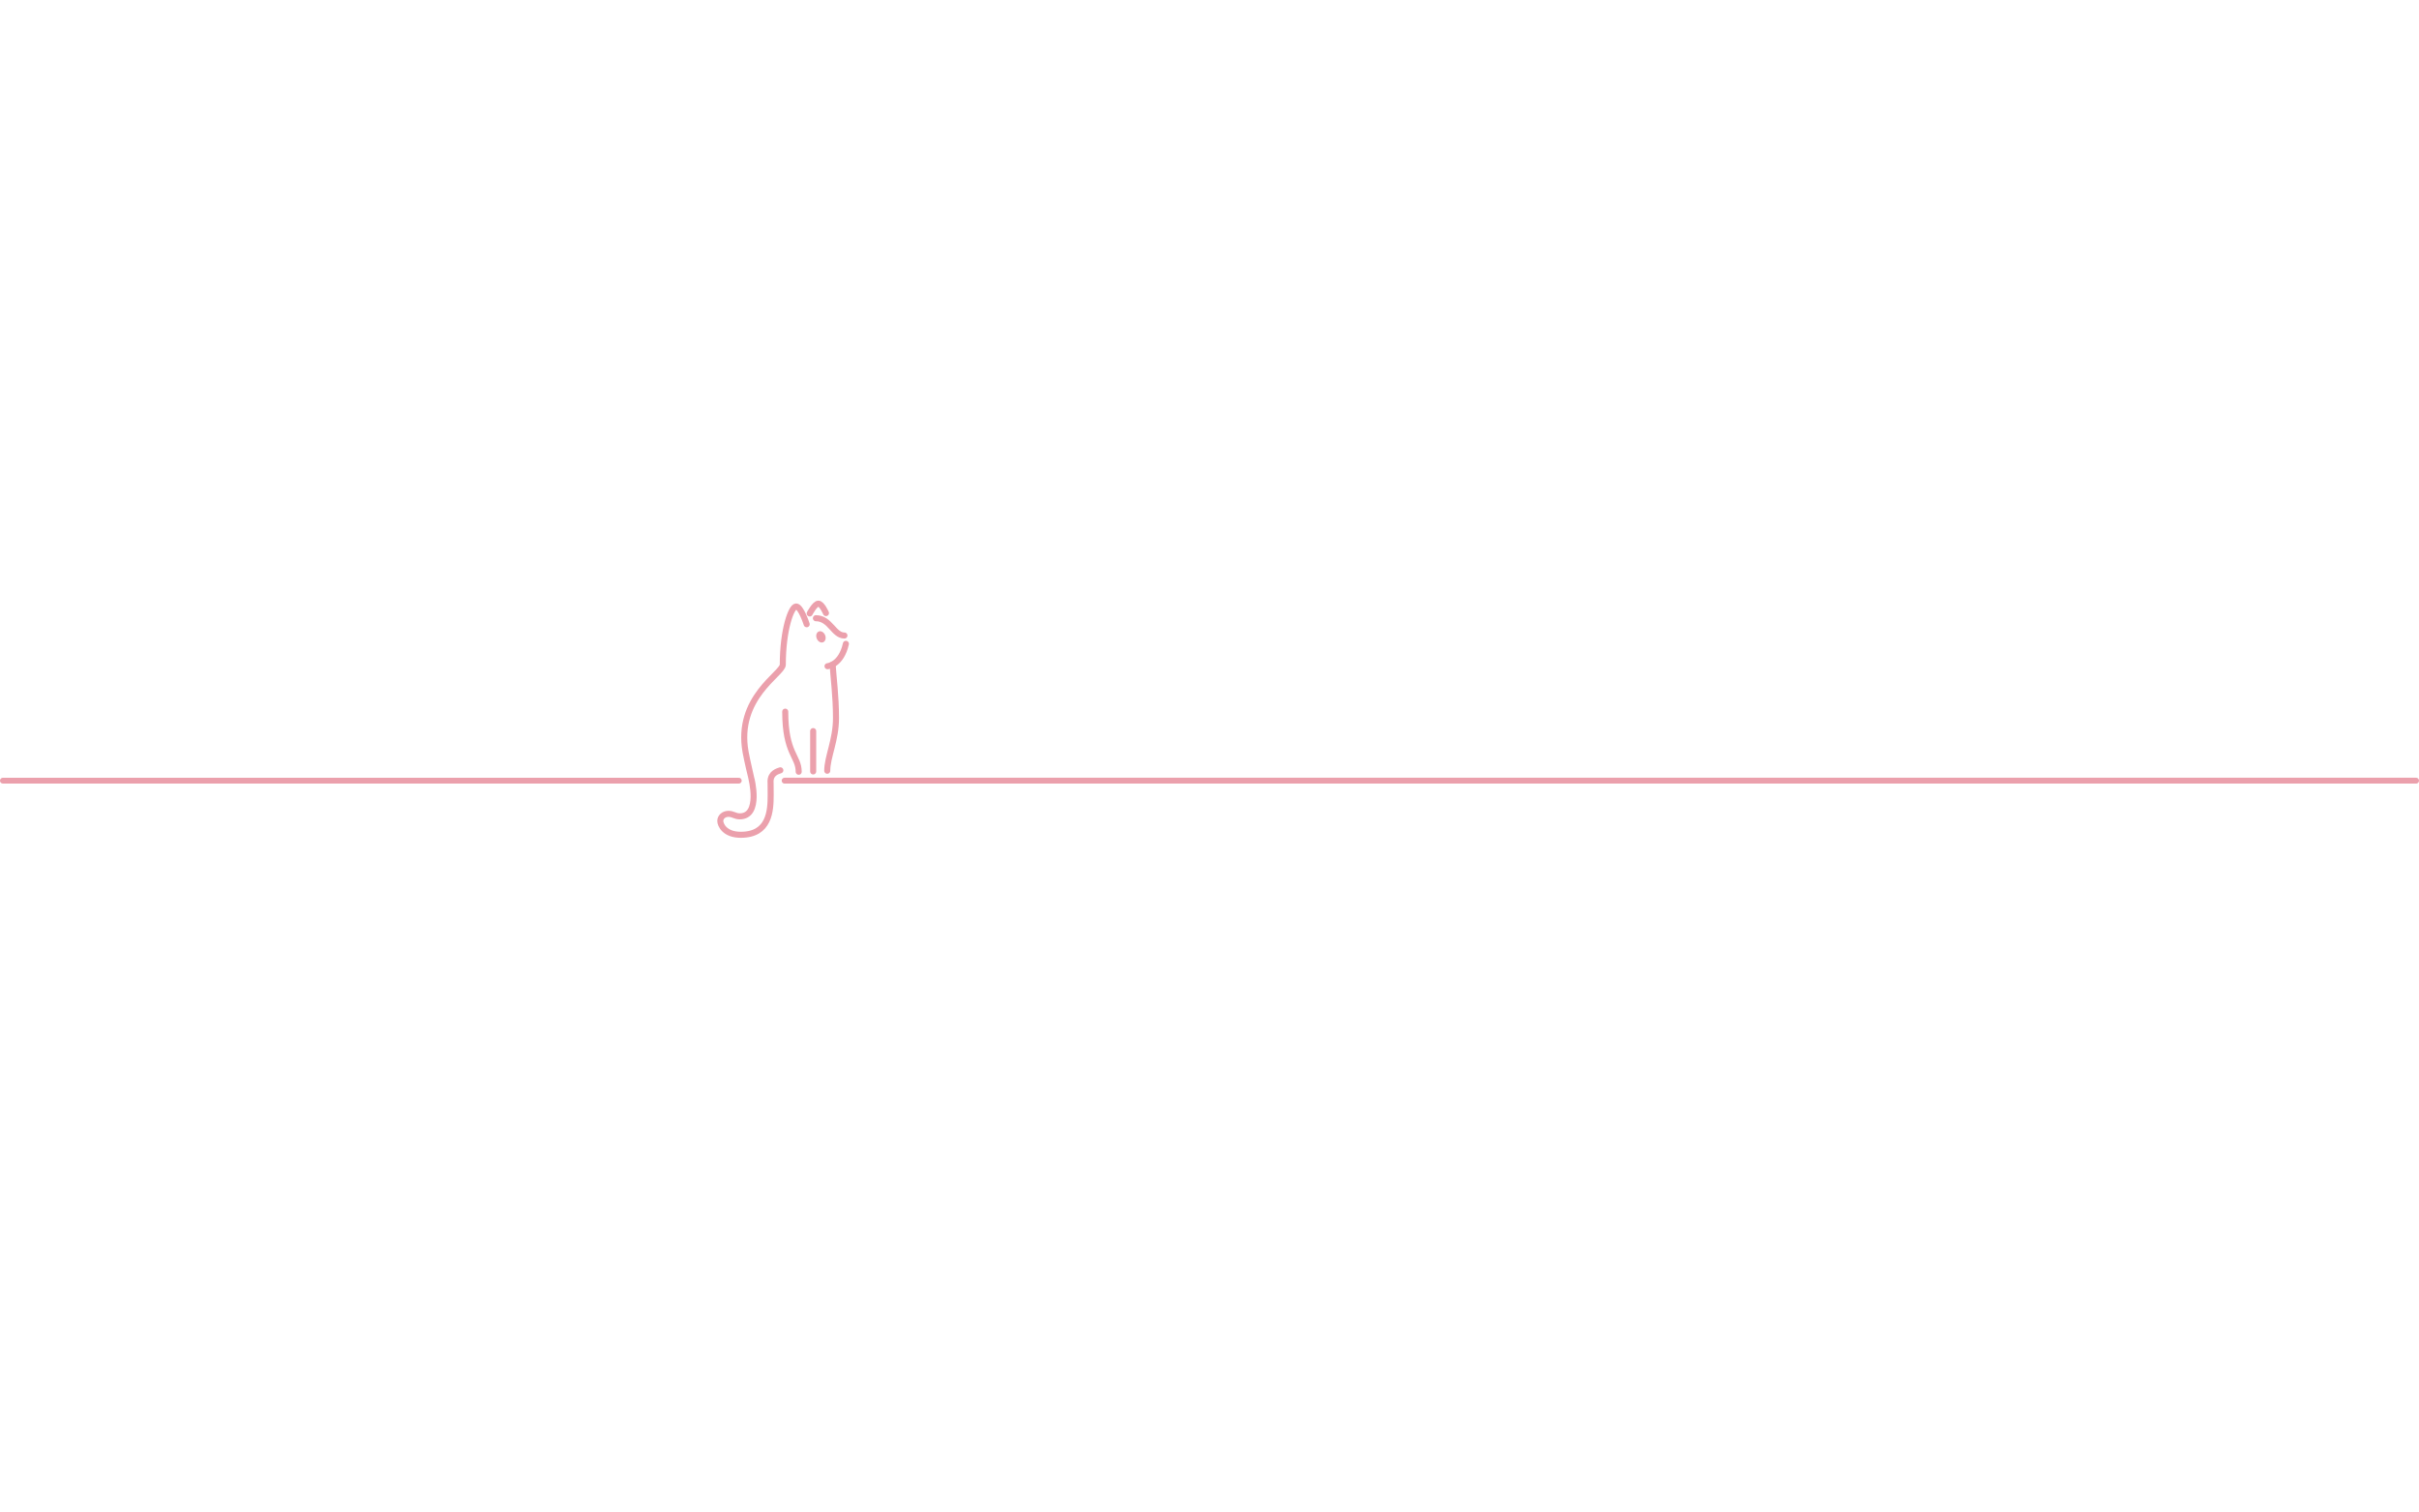
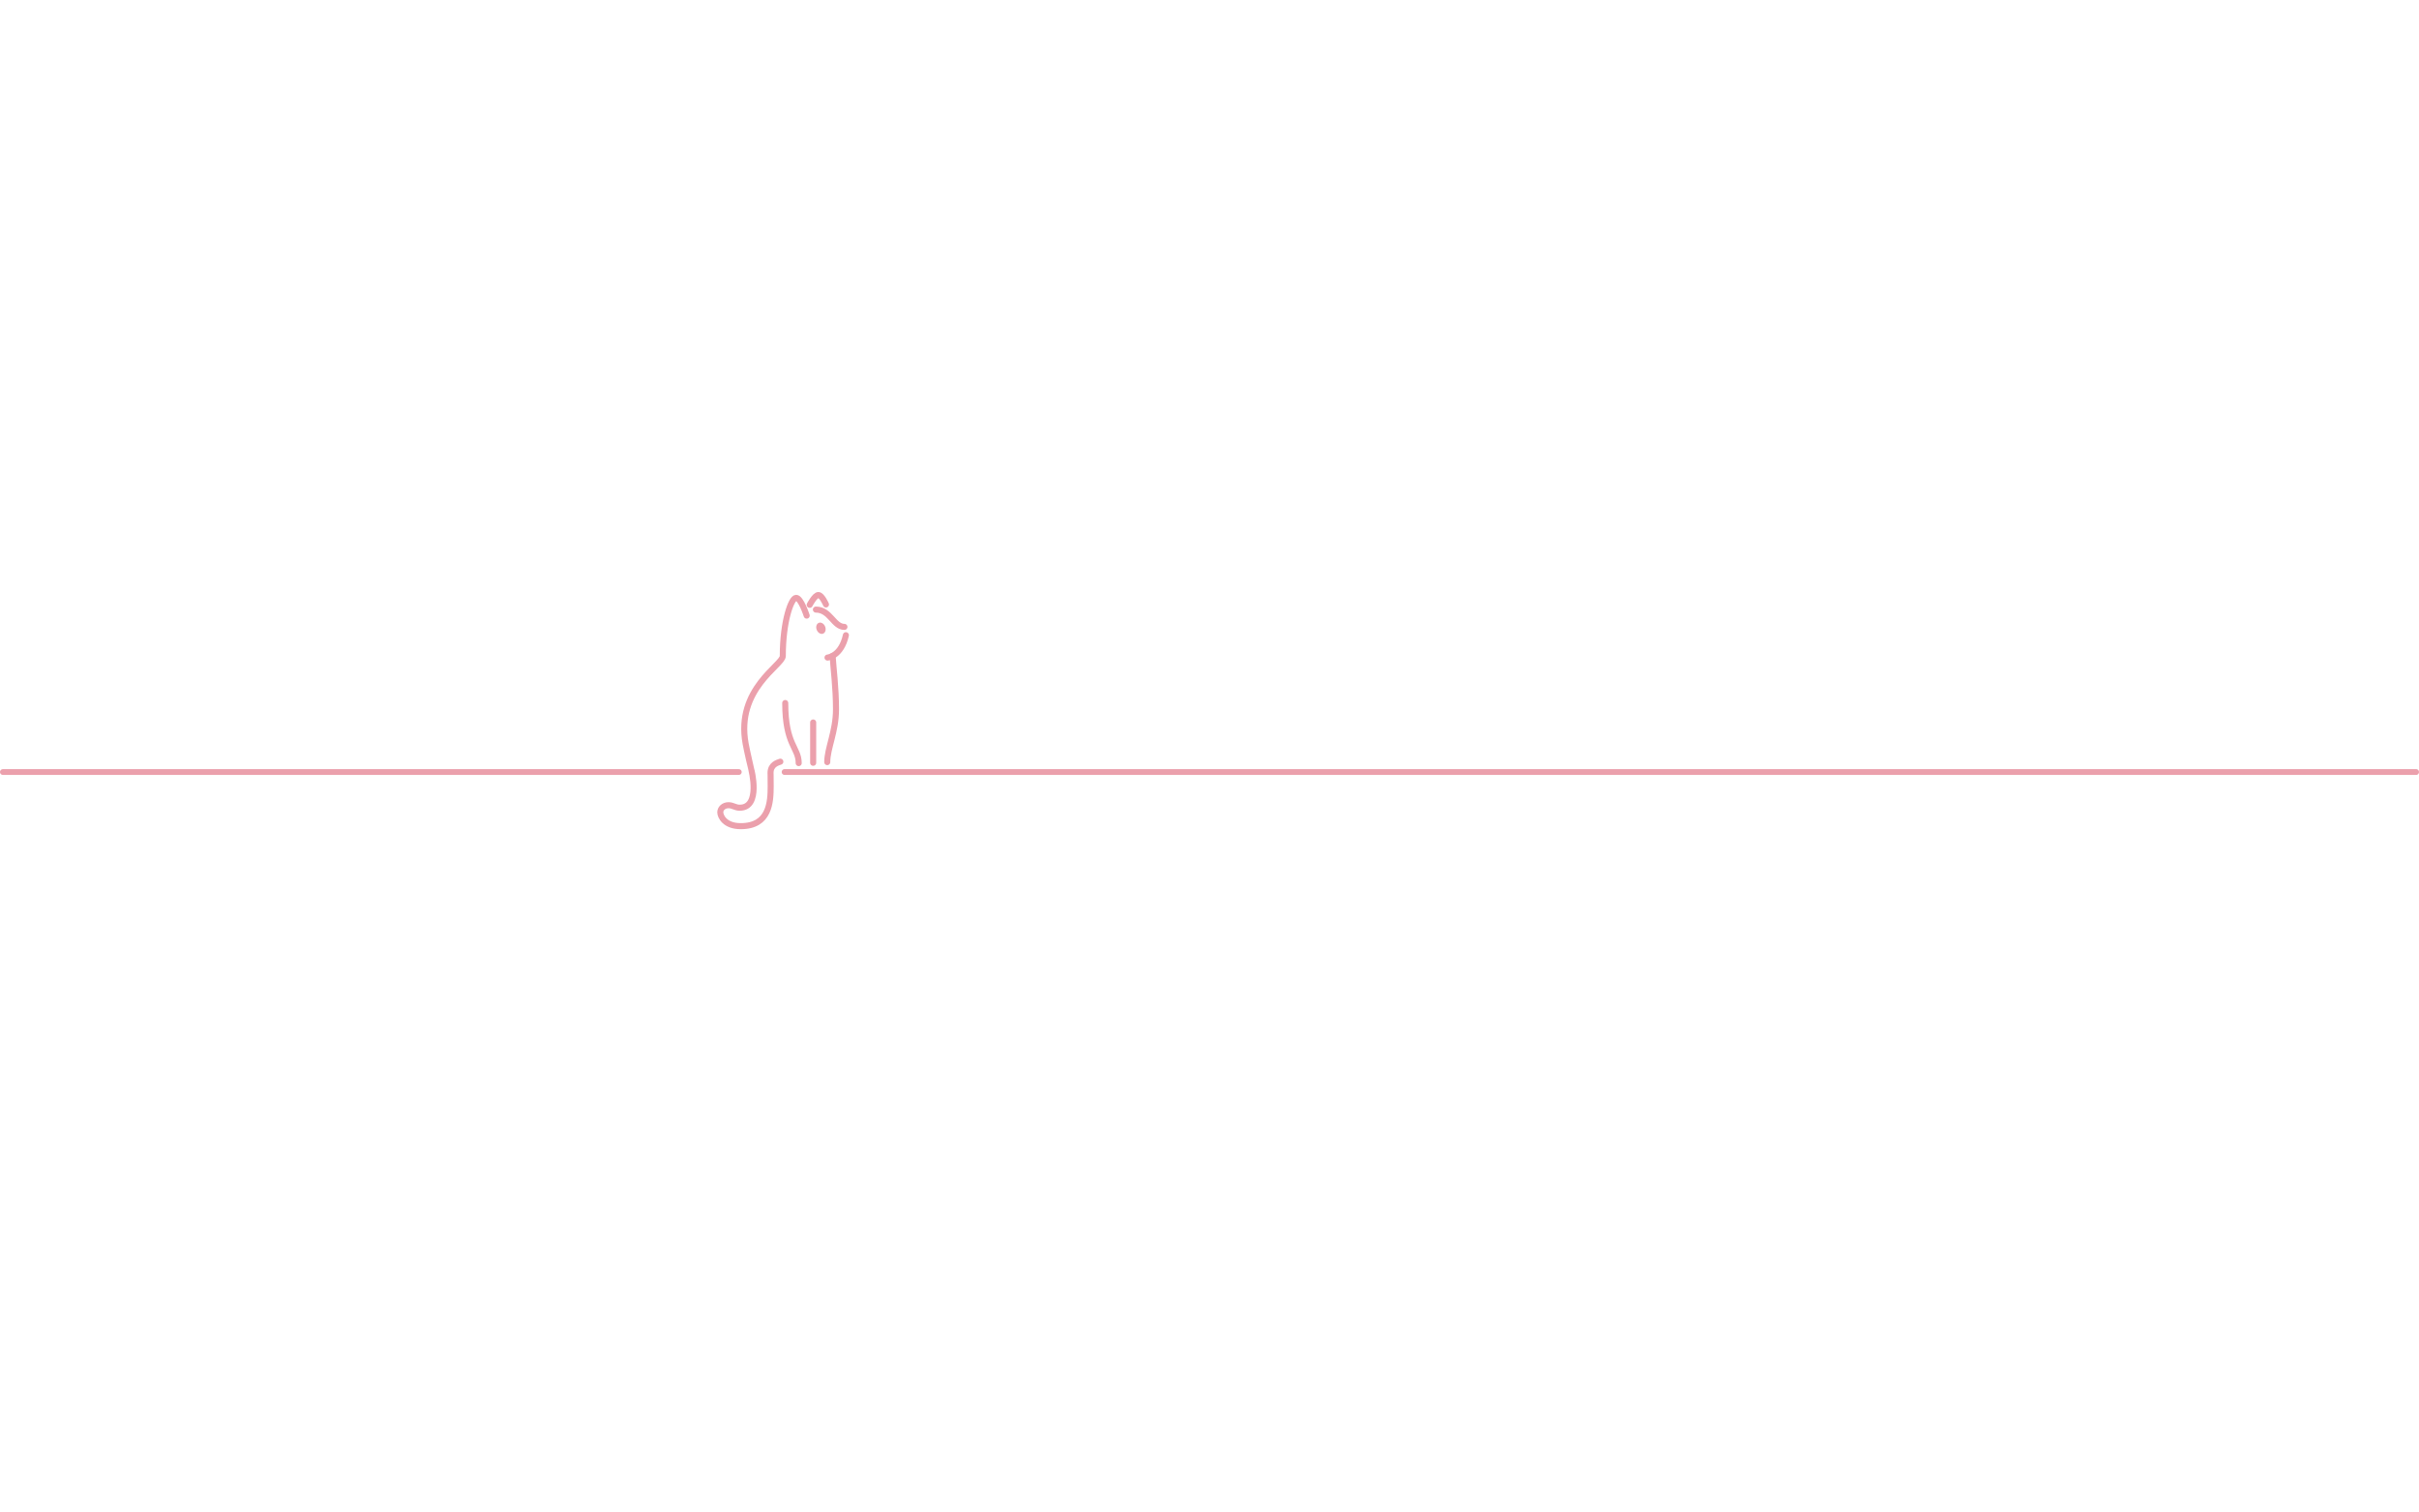
<svg xmlns="http://www.w3.org/2000/svg" width="192" height="120" viewBox="0 0 192 120" version="1.1" style="stroke-linecap:round;stroke-linejoin:round;stroke-miterlimit:1.5" id="svg9">
  <defs id="defs9" />
-   <g id="g1" transform="matrix(0.3203079,0,0,0.3203079,-0.08053374,44.44742)">
+   <g id="g1" transform="matrix(0.3203079,0,0,0.3203079,-0.08053374,43.76242)">
    <path d="m 198.167,52.515 c 0,-3.891 -3.336,-4.466 -3.336,-14.894" style="fill:none;stroke:#eba0ac;stroke-width:1.5px;stroke-opacity:1" id="path1" />
    <path d="m 201.755,42.442 v 9.997" style="fill:none;stroke:#eba0ac;stroke-width:1.5px;stroke-opacity:1" id="path2" />
    <path d="m 205.241,52.27 c 0,-3.435 2.17,-7.598 2.17,-13.068 0,-5.471 -0.66,-10.289 -0.837,-13.274" style="fill:none;stroke:#eba0ac;stroke-width:1.5px;stroke-opacity:1" id="path3" />
    <path d="m 205.309,26.359 c 0,0 3.384,-0.265 4.553,-5.546" style="fill:none;stroke:#eba0ac;stroke-width:1.5px;stroke-opacity:1" id="path4" />
    <path d="m 200.146,15.961 c 0,0 -1.419,-4.409 -2.619,-4.409 -1.2,0 -3.299,5.753 -3.299,14.428 0,2.241 -11.689,8.123 -9.211,21.709 0.398,2.18 1.394,6.337 1.394,6.353 0,0.016 2.518,9.529 -2.869,9.529 -1.121,0 -1.658,-0.62 -2.779,-0.62 -1.12,0 -2.024,0.765 -2.024,1.758 0,0.993 1.11,3.434 5.065,3.434 7.147,0 7.419,-5.987 7.419,-9.867 0,-3.88 -0.036,-2.679 -0.036,-3.314 0,-2.127 1.772,-2.56 2.43,-2.801" style="fill:none;stroke:#eba0ac;stroke-width:1.5px;stroke-opacity:1" id="path5" />
    <ellipse transform="matrix(0.9276508,-0.3734488,0.3734504,0.9276501,0,0)" cx="181.814" cy="93.771" rx="1.118" ry="1.439" style="fill:#eba0ac;fill-opacity:1;stroke:none;stroke-width:1.037;stroke-opacity:1" id="ellipse5" />
    <path d="m 202.432,14.465 c 3.543,0 4.374,4.288 7.066,4.288" style="fill:none;stroke:#eba0ac;stroke-width:1.5px;stroke-opacity:1" id="path6" />
    <path d="m 204.926,13.192 c 0,0 -1.015,-2.334 -1.891,-2.334 -0.876,0 -2.14,2.429 -2.14,2.429" style="fill:none;stroke:#eba0ac;stroke-width:1.5px;stroke-opacity:1" id="path7" />
    <path d="M 194.682,54.726 H 598.949" style="fill:none;stroke:#eba0ac;stroke-width:1.451px;stroke-opacity:1" id="path8" />
    <path d="M 0.965,54.727 H 183.324" style="fill:none;stroke:#eba0ac;stroke-width:1.428px;stroke-opacity:1" id="path9" />
  </g>
</svg>
